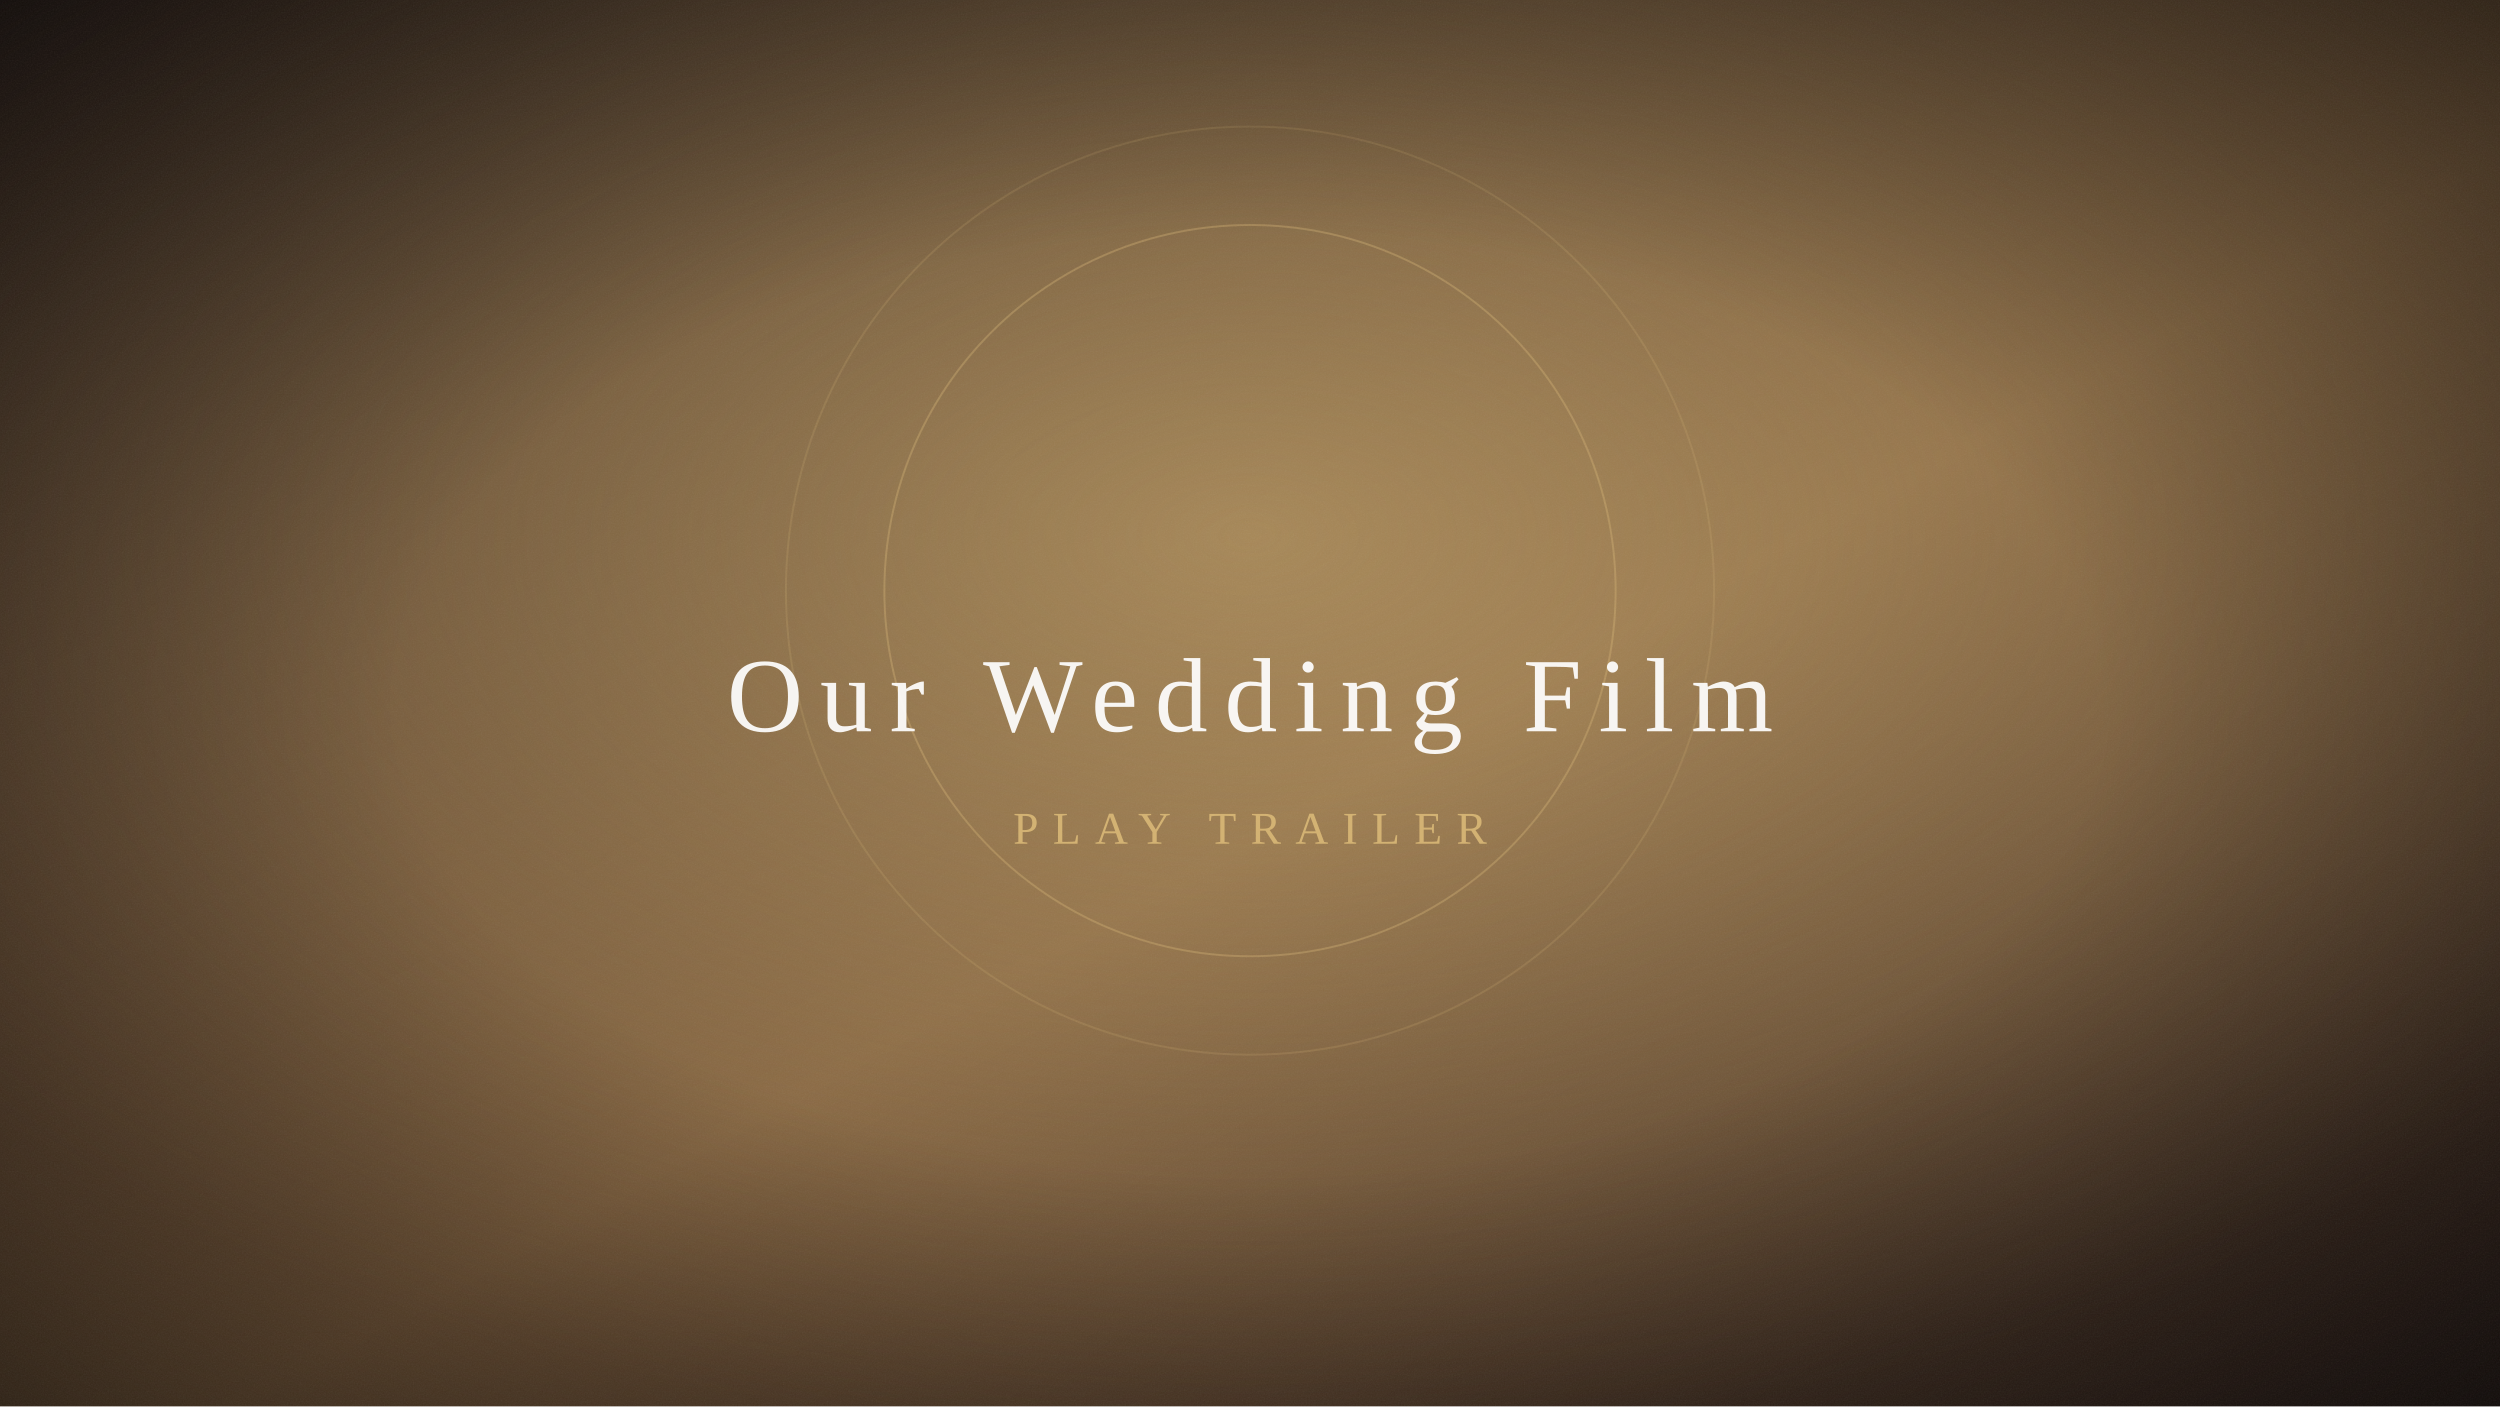
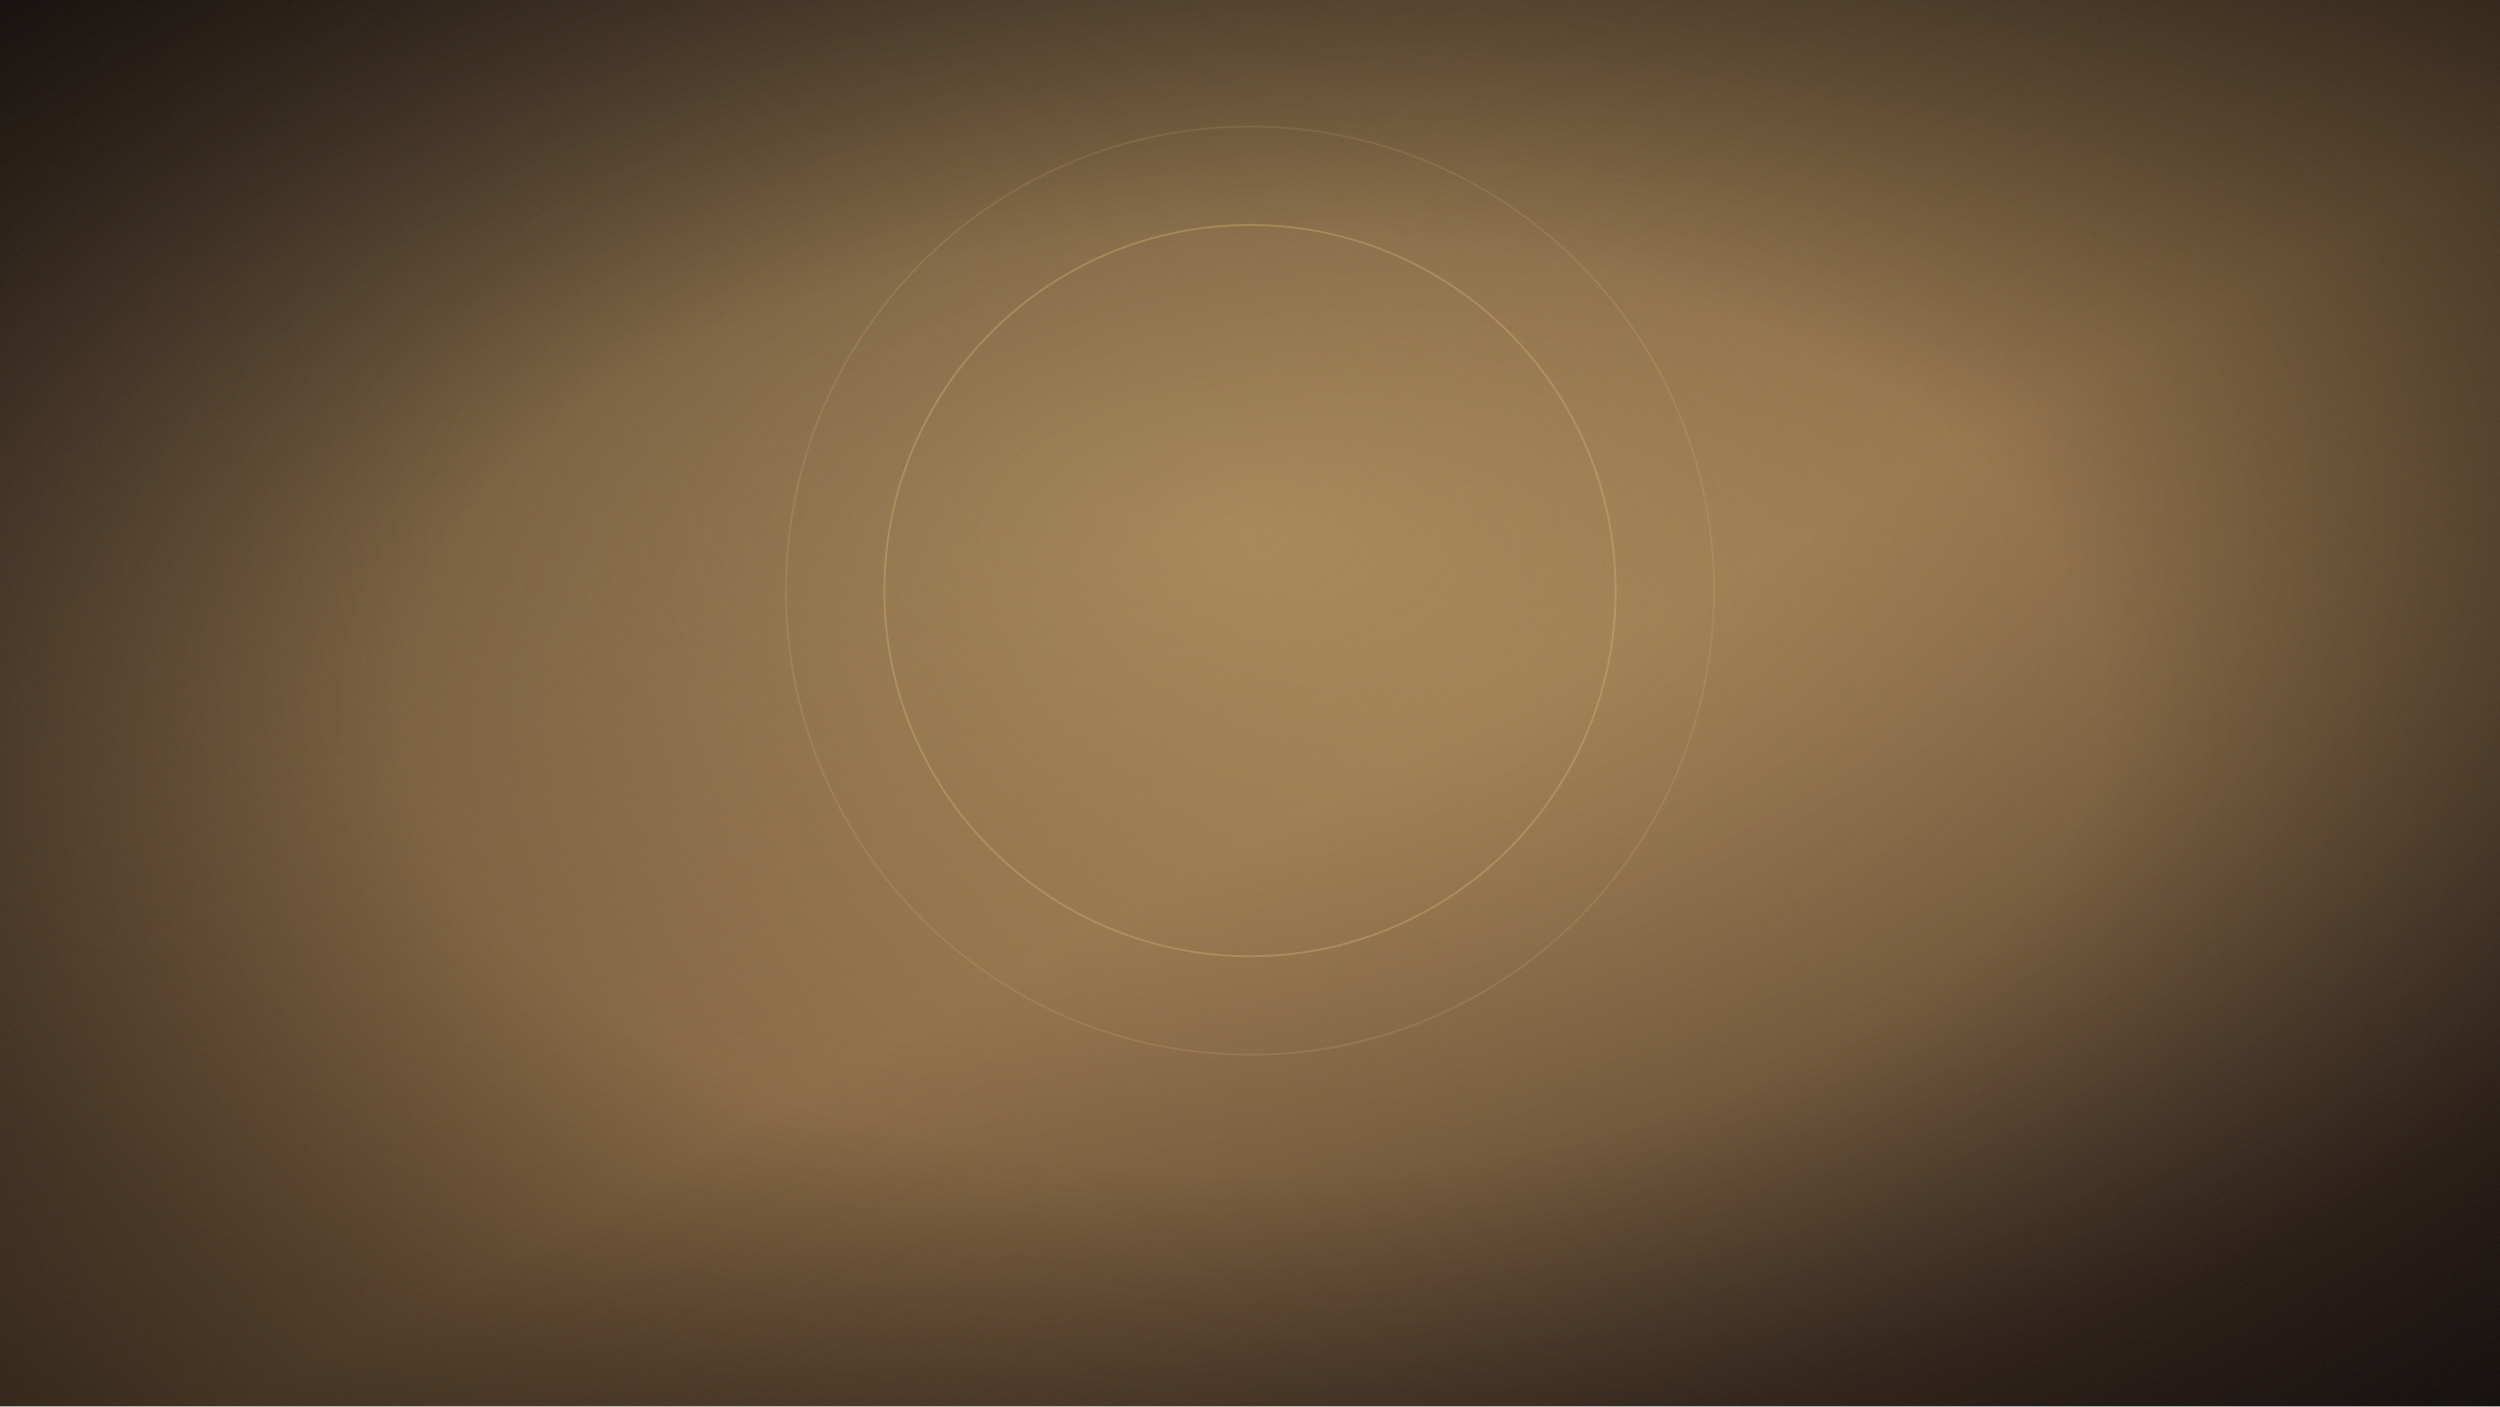
<svg xmlns="http://www.w3.org/2000/svg" width="1920" height="1080" viewBox="0 0 1920 1080">
  <defs>
    <linearGradient id="g32a" x1="0" y1="0" x2="1" y2="1">
      <stop offset="0%" stop-color="#2b1d18" />
      <stop offset="55%" stop-color="#7a5a3a" />
      <stop offset="100%" stop-color="#2b1d18" />
    </linearGradient>
    <radialGradient id="g32b" cx="50%" cy="38%" r="65%">
      <stop offset="0%" stop-color="#d9b877" stop-opacity=".55" />
      <stop offset="100%" stop-color="#d9b877" stop-opacity="0" />
    </radialGradient>
    <radialGradient id="g32c" cx="50%" cy="50%" r="75%">
      <stop offset="45%" stop-color="#000" stop-opacity="0" />
      <stop offset="100%" stop-color="#000" stop-opacity=".65" />
    </radialGradient>
    <filter id="g32n">
      <feTurbulence type="fractalNoise" baseFrequency="0.9" numOctaves="3" />
      <feColorMatrix type="saturate" values="0" />
    </filter>
  </defs>
  <rect width="1920" height="1080" fill="url(#g32a)" />
  <rect width="1920" height="1080" fill="url(#g32b)" />
  <g opacity=".35" fill="none" stroke="#d9b877" stroke-width="1.5">
    <circle cx="960" cy="453.6" r="280.8" />
    <circle cx="960" cy="453.6" r="356.4" opacity=".5" />
  </g>
  <rect width="1920" height="1080" fill="url(#g32c)" />
  <rect width="1920" height="1080" filter="url(#g32n)" opacity=".07" />
-   <g text-anchor="middle" font-family="Georgia, 'Times New Roman', serif">
-     <text x="960" y="561.6" font-size="81" fill="#ffffff" fill-opacity=".92" letter-spacing="13">Our Wedding Film</text>
-     <text x="960" y="648" font-size="35" fill="#d9b877" fill-opacity=".9" letter-spacing="11">PLAY TRAILER</text>
-   </g>
</svg>
